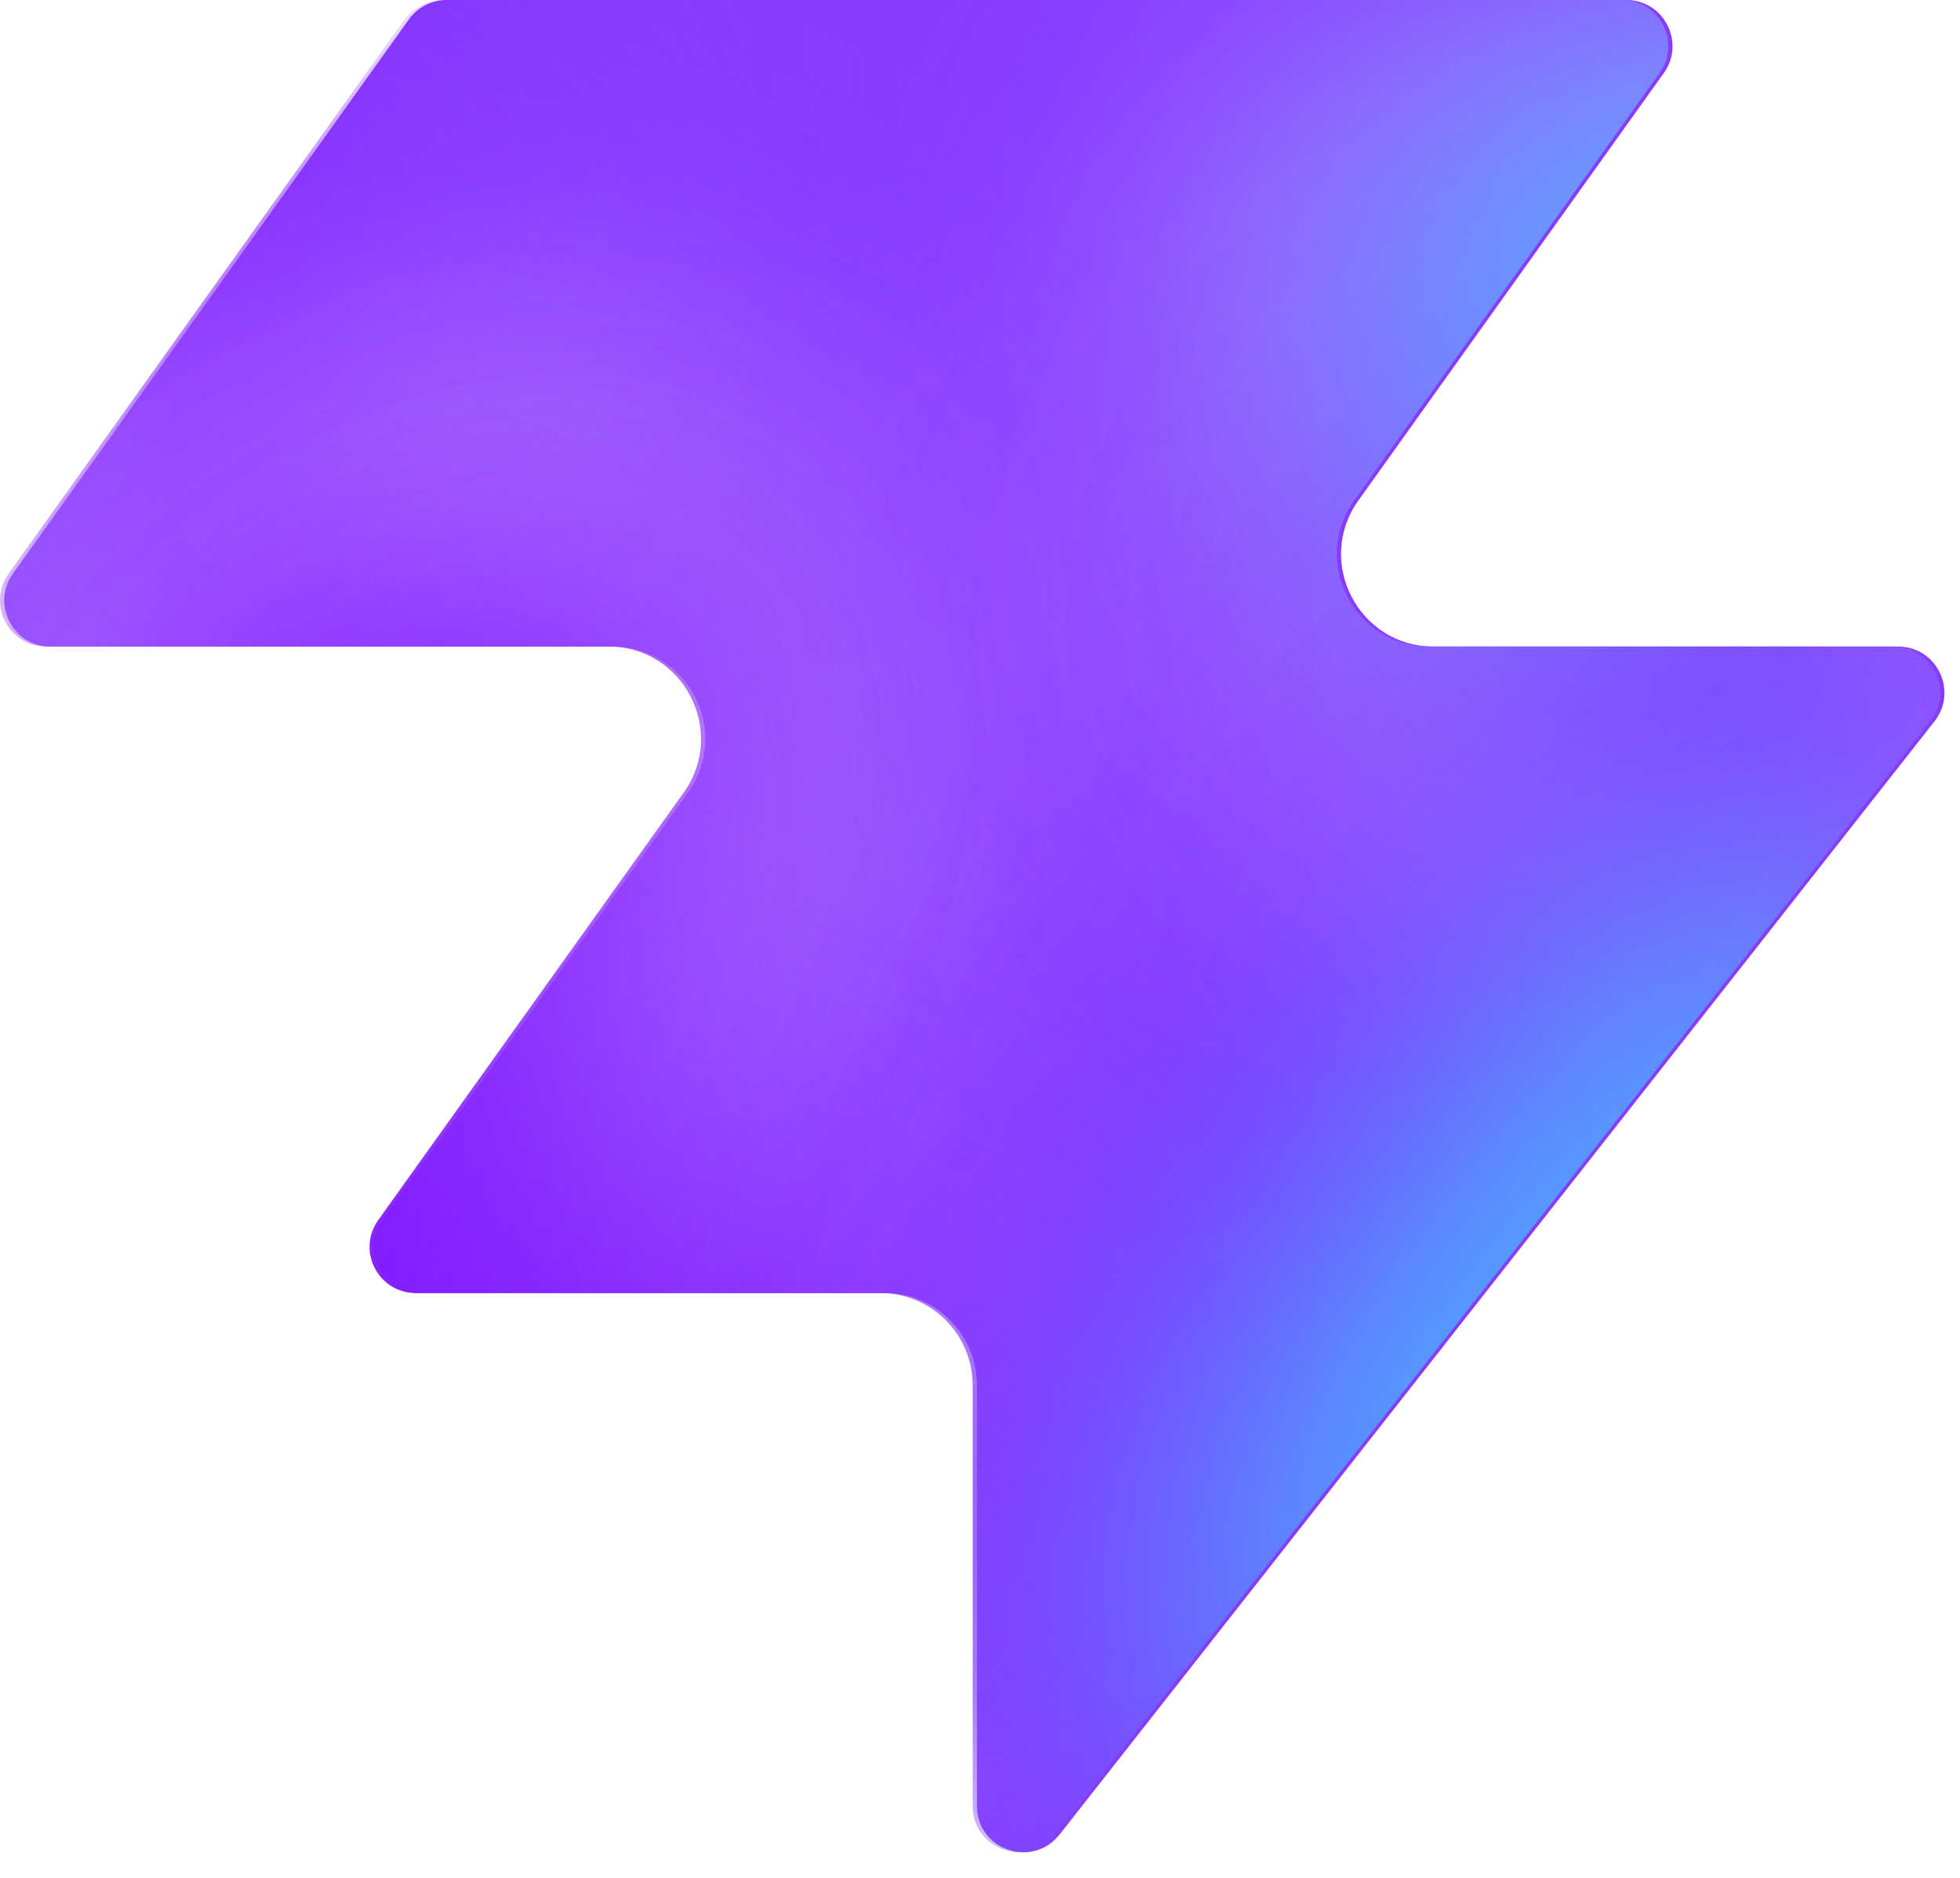
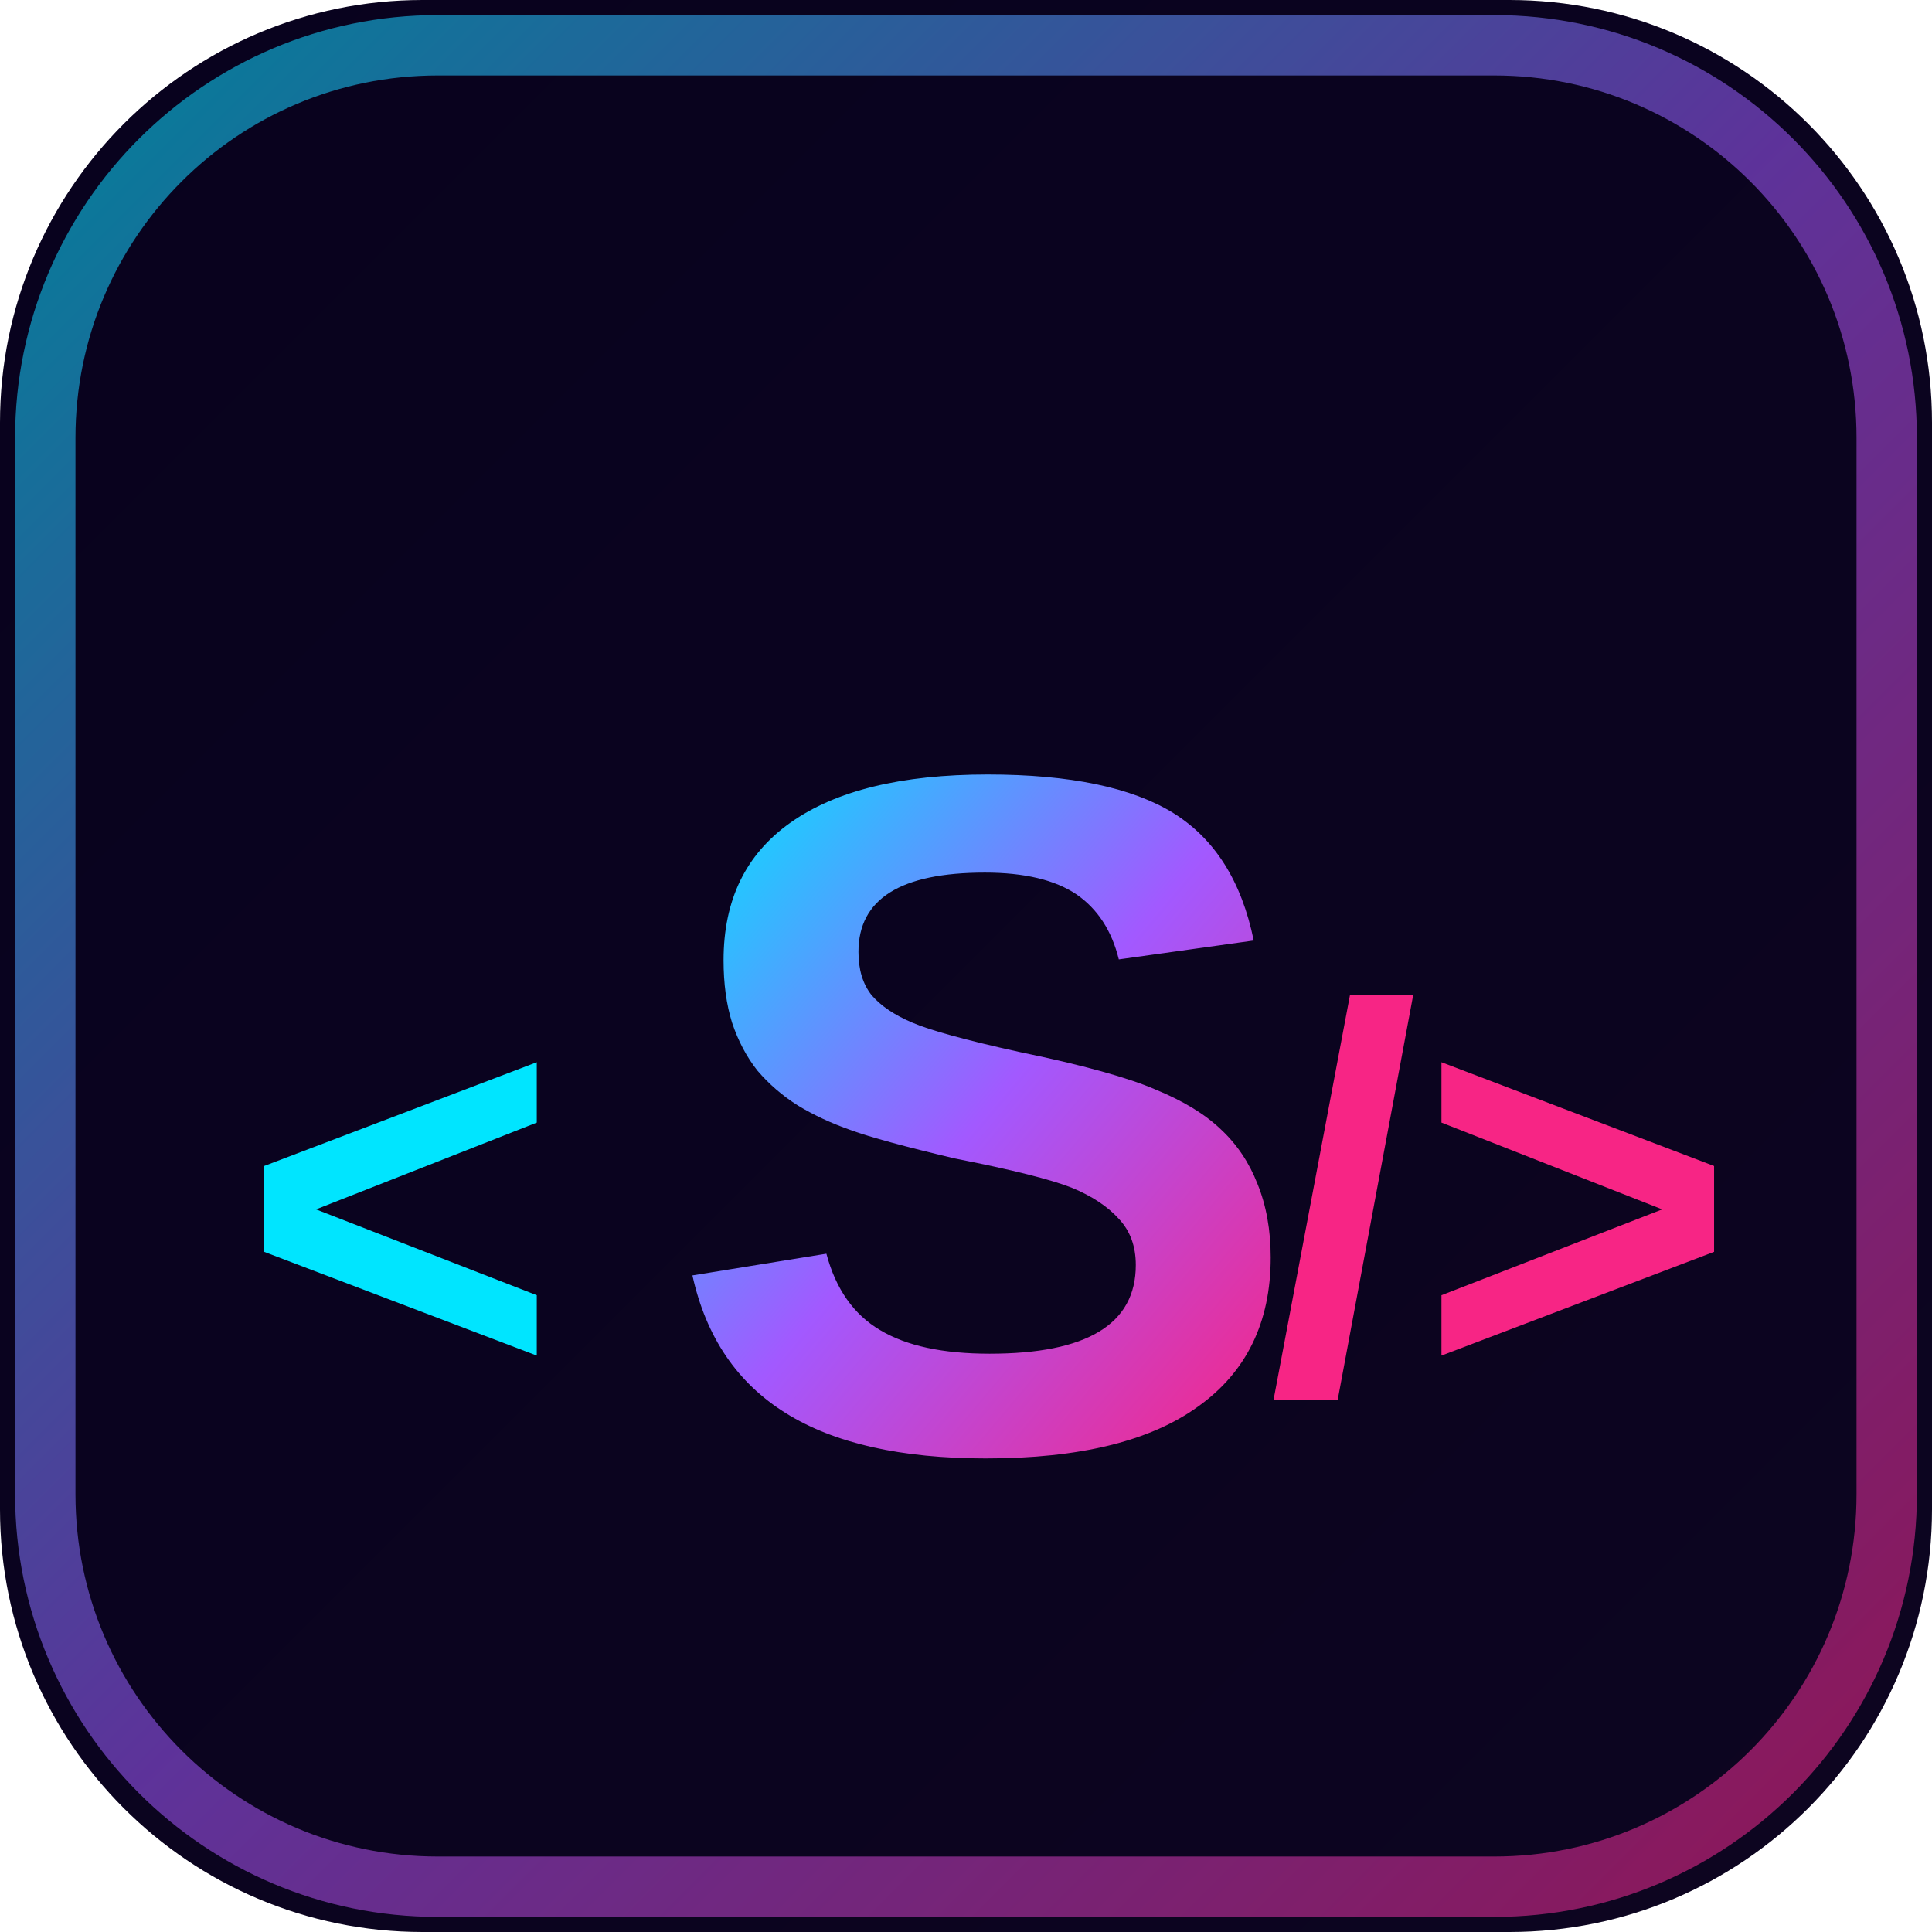
- <svg xmlns="http://www.w3.org/2000/svg" width="48" height="46" fill="none" viewBox="0 0 48 46">
-   <path fill="#863bff" d="M25.946 44.938c-.664.845-2.021.375-2.021-.698V33.937a2.26 2.26 0 0 0-2.262-2.262H10.287c-.92 0-1.456-1.04-.92-1.788l7.48-10.471c1.07-1.497 0-3.578-1.842-3.578H1.237c-.92 0-1.456-1.04-.92-1.788L10.013.474c.214-.297.556-.474.92-.474h28.894c.92 0 1.456 1.04.92 1.788l-7.48 10.471c-1.07 1.498 0 3.579 1.842 3.579h11.377c.943 0 1.473 1.088.89 1.83L25.947 44.94z" style="fill:#863bff;fill:color(display-p3 .525 .23 1);fill-opacity:1" />
-   <mask id="a" width="48" height="46" x="0" y="0" maskUnits="userSpaceOnUse" style="mask-type:alpha">
-     <path fill="#000" d="M25.842 44.938c-.664.844-2.021.375-2.021-.698V33.937a2.26 2.26 0 0 0-2.262-2.262H10.183c-.92 0-1.456-1.04-.92-1.788l7.48-10.471c1.07-1.498 0-3.579-1.842-3.579H1.133c-.92 0-1.456-1.04-.92-1.787L9.91.473c.214-.297.556-.474.92-.474h28.894c.92 0 1.456 1.04.92 1.788l-7.48 10.471c-1.07 1.498 0 3.578 1.842 3.578h11.377c.943 0 1.473 1.088.89 1.832L25.843 44.94z" style="fill:#000;fill-opacity:1" />
-   </mask>
-   <g mask="url(#a)">
-     <g filter="url(#b)">
-       <ellipse cx="5.508" cy="14.704" fill="#ede6ff" rx="5.508" ry="14.704" style="fill:#ede6ff;fill:color(display-p3 .927 .903 1);fill-opacity:1" transform="matrix(.00324 1 1 -.00324 -4.47 31.516)" />
-     </g>
-     <g filter="url(#c)">
-       <ellipse cx="10.399" cy="29.851" fill="#ede6ff" rx="10.399" ry="29.851" style="fill:#ede6ff;fill:color(display-p3 .927 .903 1);fill-opacity:1" transform="matrix(.00324 1 1 -.00324 -39.328 7.883)" />
-     </g>
-     <g filter="url(#d)">
-       <ellipse cx="5.508" cy="30.487" fill="#7e14ff" rx="5.508" ry="30.487" style="fill:#7e14ff;fill:color(display-p3 .492 .077 1);fill-opacity:1" transform="rotate(89.814 -25.913 -14.639)scale(1 -1)" />
-     </g>
-     <g filter="url(#e)">
-       <ellipse cx="5.508" cy="30.599" fill="#7e14ff" rx="5.508" ry="30.599" style="fill:#7e14ff;fill:color(display-p3 .492 .077 1);fill-opacity:1" transform="rotate(89.814 -32.644 -3.334)scale(1 -1)" />
-     </g>
-     <g filter="url(#f)">
-       <ellipse cx="5.508" cy="30.599" fill="#7e14ff" rx="5.508" ry="30.599" style="fill:#7e14ff;fill:color(display-p3 .492 .077 1);fill-opacity:1" transform="matrix(.00324 1 1 -.00324 -34.34 30.47)" />
-     </g>
-     <g filter="url(#g)">
-       <ellipse cx="14.072" cy="22.078" fill="#ede6ff" rx="14.072" ry="22.078" style="fill:#ede6ff;fill:color(display-p3 .927 .903 1);fill-opacity:1" transform="rotate(93.35 24.506 48.493)scale(-1 1)" />
-     </g>
-     <g filter="url(#h)">
-       <ellipse cx="3.47" cy="21.501" fill="#7e14ff" rx="3.47" ry="21.501" style="fill:#7e14ff;fill:color(display-p3 .492 .077 1);fill-opacity:1" transform="rotate(89.009 28.708 47.59)scale(-1 1)" />
-     </g>
-     <g filter="url(#i)">
-       <ellipse cx="3.47" cy="21.501" fill="#7e14ff" rx="3.47" ry="21.501" style="fill:#7e14ff;fill:color(display-p3 .492 .077 1);fill-opacity:1" transform="rotate(89.009 28.708 47.59)scale(-1 1)" />
-     </g>
-     <g filter="url(#j)">
-       <ellipse cx=".387" cy="8.972" fill="#7e14ff" rx="4.407" ry="29.108" style="fill:#7e14ff;fill:color(display-p3 .492 .077 1);fill-opacity:1" transform="rotate(39.51 .387 8.972)" />
-     </g>
-     <g filter="url(#k)">
-       <ellipse cx="47.523" cy="-6.092" fill="#7e14ff" rx="4.407" ry="29.108" style="fill:#7e14ff;fill:color(display-p3 .492 .077 1);fill-opacity:1" transform="rotate(37.892 47.523 -6.092)" />
-     </g>
-     <g filter="url(#l)">
-       <ellipse cx="41.412" cy="6.333" fill="#47bfff" rx="5.971" ry="9.665" style="fill:#47bfff;fill:color(display-p3 .28 .748 1);fill-opacity:1" transform="rotate(37.892 41.412 6.333)" />
-     </g>
-     <g filter="url(#m)">
-       <ellipse cx="-1.879" cy="38.332" fill="#7e14ff" rx="4.407" ry="29.108" style="fill:#7e14ff;fill:color(display-p3 .492 .077 1);fill-opacity:1" transform="rotate(37.892 -1.88 38.332)" />
-     </g>
-     <g filter="url(#n)">
-       <ellipse cx="-1.879" cy="38.332" fill="#7e14ff" rx="4.407" ry="29.108" style="fill:#7e14ff;fill:color(display-p3 .492 .077 1);fill-opacity:1" transform="rotate(37.892 -1.88 38.332)" />
-     </g>
-     <g filter="url(#o)">
-       <ellipse cx="35.651" cy="29.907" fill="#7e14ff" rx="4.407" ry="29.108" style="fill:#7e14ff;fill:color(display-p3 .492 .077 1);fill-opacity:1" transform="rotate(37.892 35.651 29.907)" />
-     </g>
-     <g filter="url(#p)">
-       <ellipse cx="38.418" cy="32.4" fill="#47bfff" rx="5.971" ry="15.297" style="fill:#47bfff;fill:color(display-p3 .28 .748 1);fill-opacity:1" transform="rotate(37.892 38.418 32.4)" />
-     </g>
-   </g>
+ <svg xmlns="http://www.w3.org/2000/svg" viewBox="0 0 32 32" fill="none">
  <defs>
-     <filter id="b" width="60.045" height="41.654" x="-19.77" y="16.149" color-interpolation-filters="sRGB" filterUnits="userSpaceOnUse">
-       <feFlood flood-opacity="0" result="BackgroundImageFix" />
-       <feBlend in="SourceGraphic" in2="BackgroundImageFix" result="shape" />
-       <feGaussianBlur result="effect1_foregroundBlur_2002_17158" stdDeviation="7.659" />
-     </filter>
-     <filter id="c" width="90.34" height="51.437" x="-54.613" y="-7.533" color-interpolation-filters="sRGB" filterUnits="userSpaceOnUse">
-       <feFlood flood-opacity="0" result="BackgroundImageFix" />
-       <feBlend in="SourceGraphic" in2="BackgroundImageFix" result="shape" />
-       <feGaussianBlur result="effect1_foregroundBlur_2002_17158" stdDeviation="7.659" />
-     </filter>
-     <filter id="d" width="79.355" height="29.4" x="-49.64" y="2.03" color-interpolation-filters="sRGB" filterUnits="userSpaceOnUse">
-       <feFlood flood-opacity="0" result="BackgroundImageFix" />
-       <feBlend in="SourceGraphic" in2="BackgroundImageFix" result="shape" />
-       <feGaussianBlur result="effect1_foregroundBlur_2002_17158" stdDeviation="4.596" />
-     </filter>
-     <filter id="e" width="79.579" height="29.4" x="-45.045" y="20.029" color-interpolation-filters="sRGB" filterUnits="userSpaceOnUse">
-       <feFlood flood-opacity="0" result="BackgroundImageFix" />
-       <feBlend in="SourceGraphic" in2="BackgroundImageFix" result="shape" />
-       <feGaussianBlur result="effect1_foregroundBlur_2002_17158" stdDeviation="4.596" />
-     </filter>
-     <filter id="f" width="79.579" height="29.4" x="-43.513" y="21.178" color-interpolation-filters="sRGB" filterUnits="userSpaceOnUse">
-       <feFlood flood-opacity="0" result="BackgroundImageFix" />
-       <feBlend in="SourceGraphic" in2="BackgroundImageFix" result="shape" />
-       <feGaussianBlur result="effect1_foregroundBlur_2002_17158" stdDeviation="4.596" />
-     </filter>
-     <filter id="g" width="74.749" height="58.852" x="15.756" y="-17.901" color-interpolation-filters="sRGB" filterUnits="userSpaceOnUse">
-       <feFlood flood-opacity="0" result="BackgroundImageFix" />
-       <feBlend in="SourceGraphic" in2="BackgroundImageFix" result="shape" />
-       <feGaussianBlur result="effect1_foregroundBlur_2002_17158" stdDeviation="7.659" />
-     </filter>
-     <filter id="h" width="61.377" height="25.362" x="23.548" y="2.284" color-interpolation-filters="sRGB" filterUnits="userSpaceOnUse">
-       <feFlood flood-opacity="0" result="BackgroundImageFix" />
-       <feBlend in="SourceGraphic" in2="BackgroundImageFix" result="shape" />
-       <feGaussianBlur result="effect1_foregroundBlur_2002_17158" stdDeviation="4.596" />
-     </filter>
-     <filter id="i" width="61.377" height="25.362" x="23.548" y="2.284" color-interpolation-filters="sRGB" filterUnits="userSpaceOnUse">
-       <feFlood flood-opacity="0" result="BackgroundImageFix" />
-       <feBlend in="SourceGraphic" in2="BackgroundImageFix" result="shape" />
-       <feGaussianBlur result="effect1_foregroundBlur_2002_17158" stdDeviation="4.596" />
-     </filter>
-     <filter id="j" width="56.045" height="63.649" x="-27.636" y="-22.853" color-interpolation-filters="sRGB" filterUnits="userSpaceOnUse">
-       <feFlood flood-opacity="0" result="BackgroundImageFix" />
-       <feBlend in="SourceGraphic" in2="BackgroundImageFix" result="shape" />
-       <feGaussianBlur result="effect1_foregroundBlur_2002_17158" stdDeviation="4.596" />
-     </filter>
-     <filter id="k" width="54.814" height="64.646" x="20.116" y="-38.415" color-interpolation-filters="sRGB" filterUnits="userSpaceOnUse">
-       <feFlood flood-opacity="0" result="BackgroundImageFix" />
-       <feBlend in="SourceGraphic" in2="BackgroundImageFix" result="shape" />
-       <feGaussianBlur result="effect1_foregroundBlur_2002_17158" stdDeviation="4.596" />
-     </filter>
-     <filter id="l" width="33.541" height="35.313" x="24.641" y="-11.323" color-interpolation-filters="sRGB" filterUnits="userSpaceOnUse">
-       <feFlood flood-opacity="0" result="BackgroundImageFix" />
-       <feBlend in="SourceGraphic" in2="BackgroundImageFix" result="shape" />
-       <feGaussianBlur result="effect1_foregroundBlur_2002_17158" stdDeviation="4.596" />
-     </filter>
-     <filter id="m" width="54.814" height="64.646" x="-29.286" y="6.009" color-interpolation-filters="sRGB" filterUnits="userSpaceOnUse">
-       <feFlood flood-opacity="0" result="BackgroundImageFix" />
-       <feBlend in="SourceGraphic" in2="BackgroundImageFix" result="shape" />
-       <feGaussianBlur result="effect1_foregroundBlur_2002_17158" stdDeviation="4.596" />
-     </filter>
-     <filter id="n" width="54.814" height="64.646" x="-29.286" y="6.009" color-interpolation-filters="sRGB" filterUnits="userSpaceOnUse">
-       <feFlood flood-opacity="0" result="BackgroundImageFix" />
-       <feBlend in="SourceGraphic" in2="BackgroundImageFix" result="shape" />
-       <feGaussianBlur result="effect1_foregroundBlur_2002_17158" stdDeviation="4.596" />
-     </filter>
-     <filter id="o" width="54.814" height="64.646" x="8.244" y="-2.416" color-interpolation-filters="sRGB" filterUnits="userSpaceOnUse">
-       <feFlood flood-opacity="0" result="BackgroundImageFix" />
-       <feBlend in="SourceGraphic" in2="BackgroundImageFix" result="shape" />
-       <feGaussianBlur result="effect1_foregroundBlur_2002_17158" stdDeviation="4.596" />
-     </filter>
-     <filter id="p" width="39.409" height="43.623" x="18.713" y="10.588" color-interpolation-filters="sRGB" filterUnits="userSpaceOnUse">
-       <feFlood flood-opacity="0" result="BackgroundImageFix" />
-       <feBlend in="SourceGraphic" in2="BackgroundImageFix" result="shape" />
-       <feGaussianBlur result="effect1_foregroundBlur_2002_17158" stdDeviation="4.596" />
-     </filter>
+     <linearGradient id="bg" x1="0%" y1="0%" x2="100%" y2="100%">
+       <stop offset="0%" stop-color="#08021e" />
+       <stop offset="100%" stop-color="#0d0520" />
+     </linearGradient>
+     <linearGradient id="grad" x1="0%" y1="0%" x2="100%" y2="100%">
+       <stop offset="0%" stop-color="#00e5ff" />
+       <stop offset="50%" stop-color="#a259ff" />
+       <stop offset="100%" stop-color="#f72585" />
+     </linearGradient>
  </defs>
+   <rect width="32" height="32" rx="7" fill="url(#bg)" />
+   <rect x="0.75" y="0.75" width="30.5" height="30.5" rx="6.5" fill="none" stroke="url(#grad)" stroke-width="1" opacity="0.55" />
+   <text x="4" y="23" font-family="'Arial Black', Arial, sans-serif" font-weight="900" font-size="9" fill="#00e5ff">&lt;</text>
+   <text x="11" y="24" font-family="'Arial Black', Arial, sans-serif" font-weight="900" font-size="16" fill="url(#grad)">S</text>
+   <text x="21" y="23" font-family="'Arial Black', Arial, sans-serif" font-weight="900" font-size="9" fill="#f72585">/&gt;</text>
</svg>
